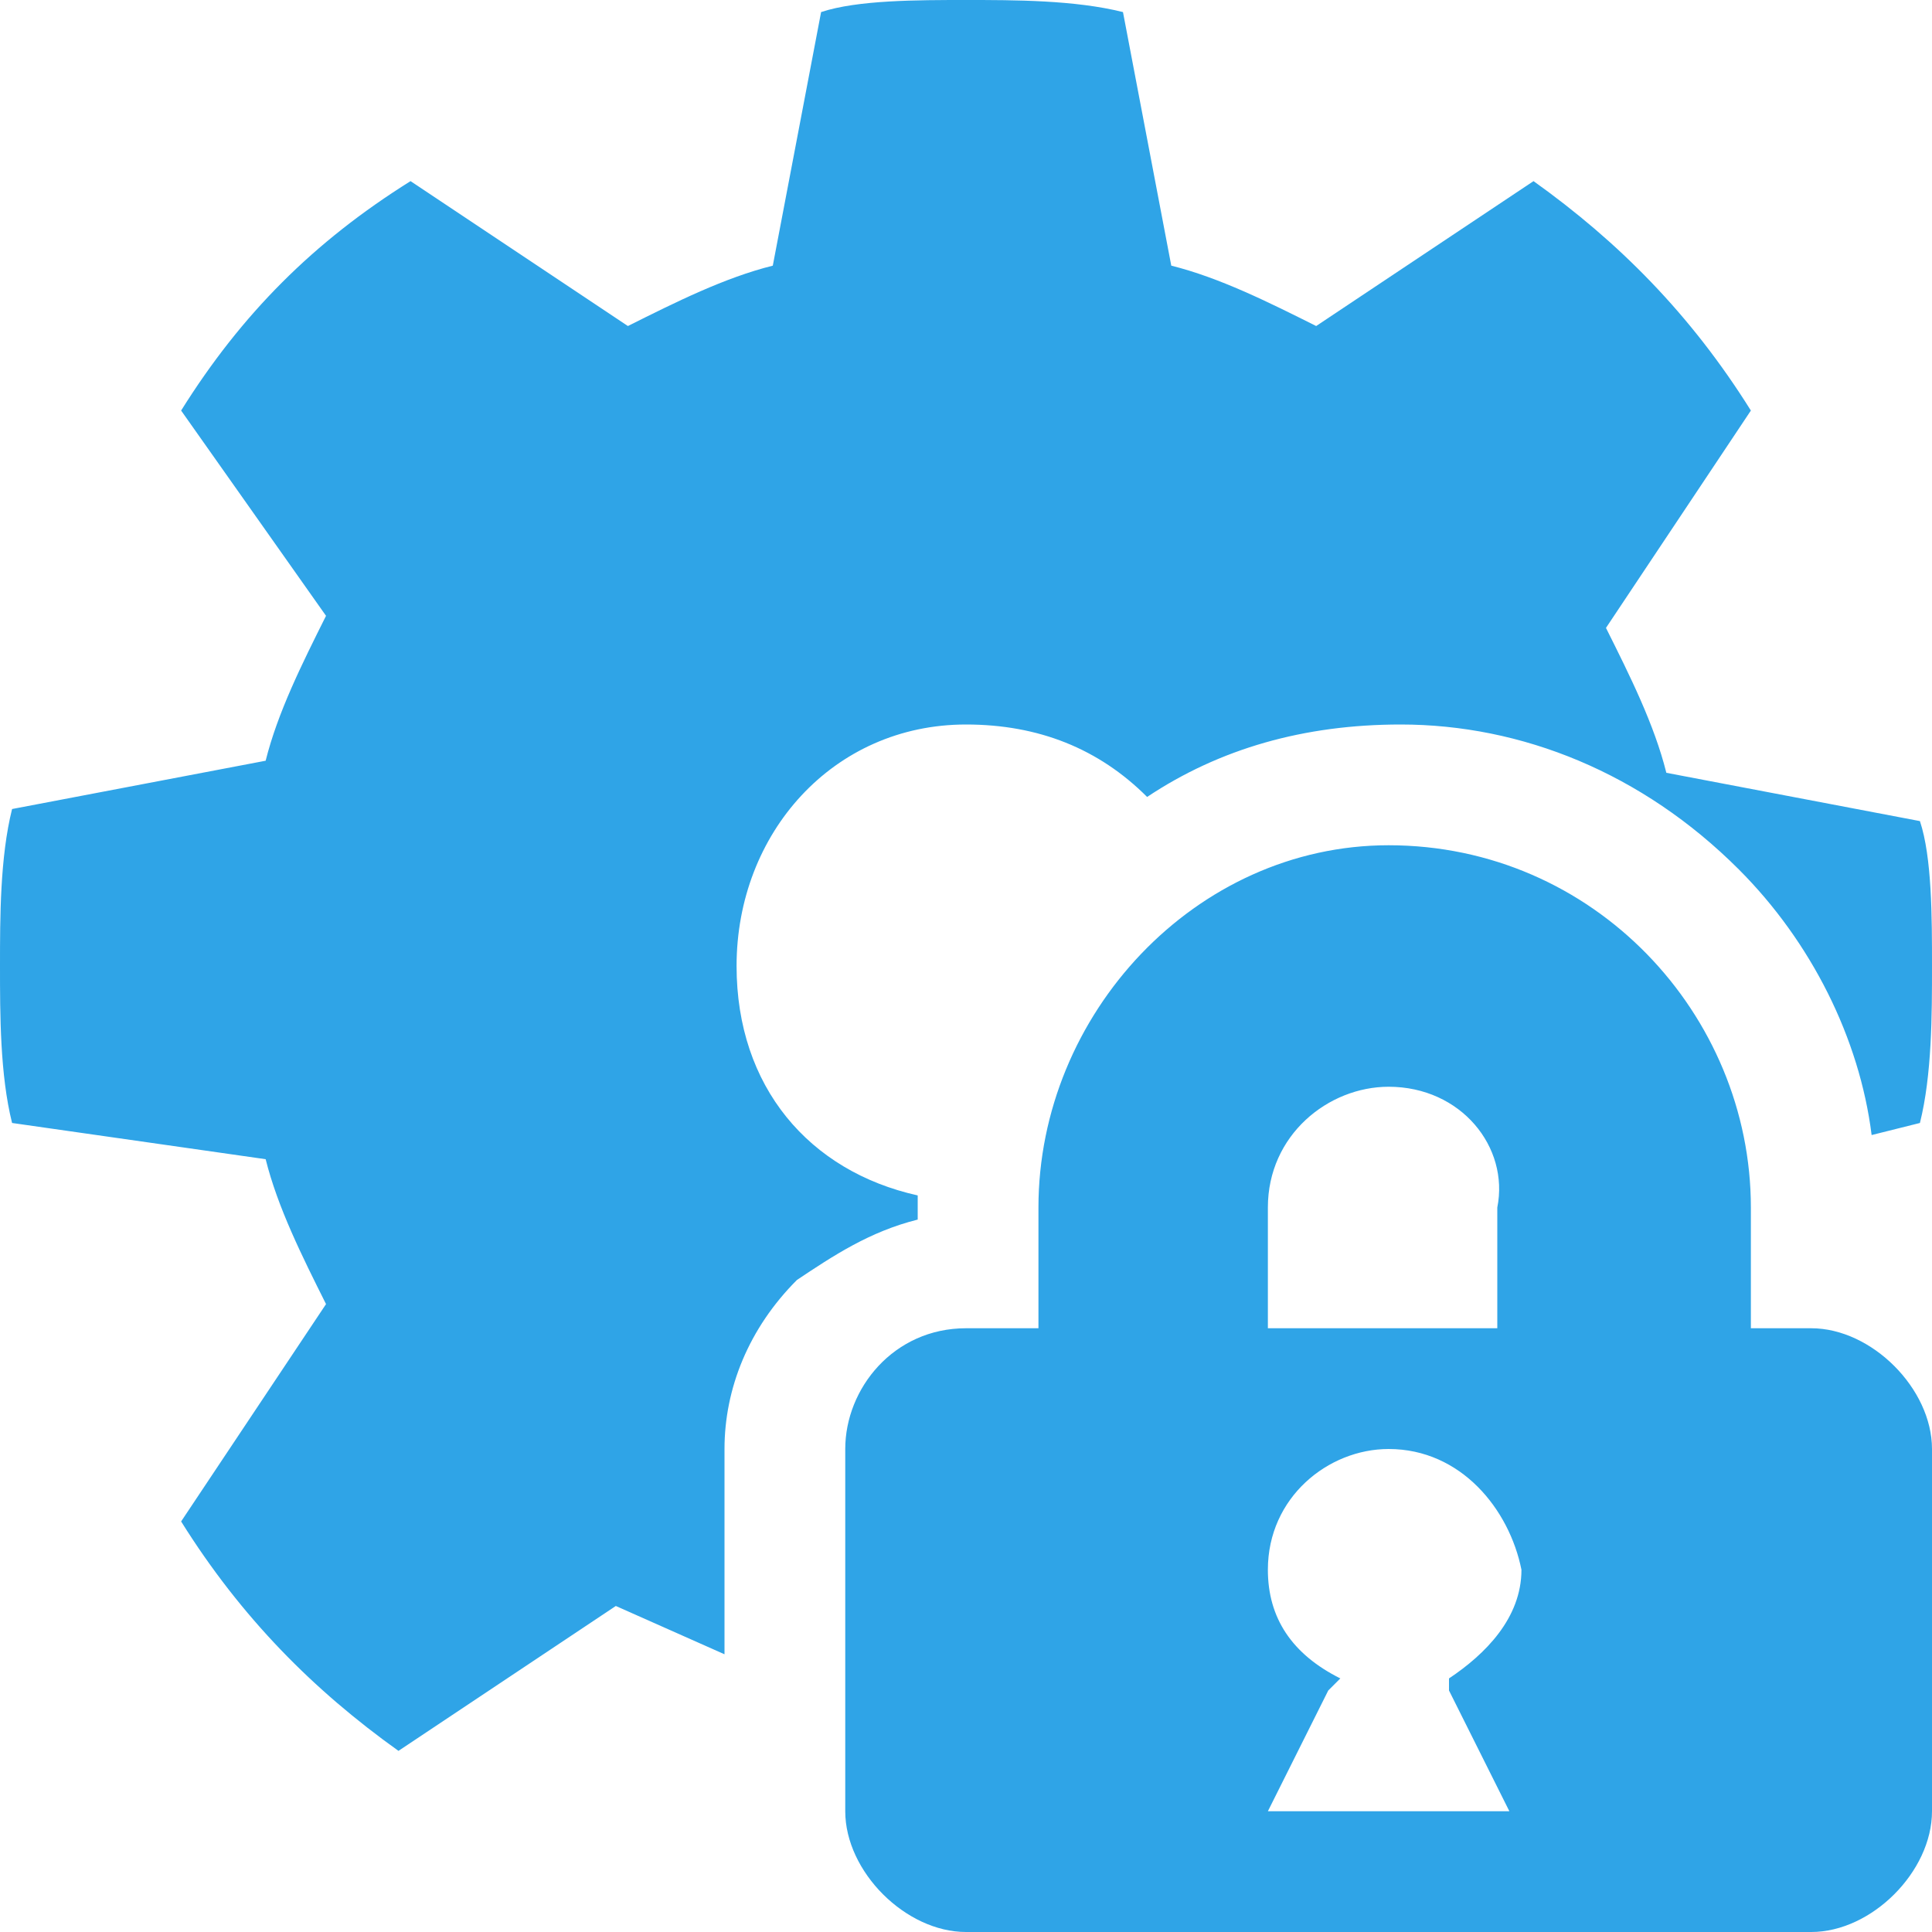
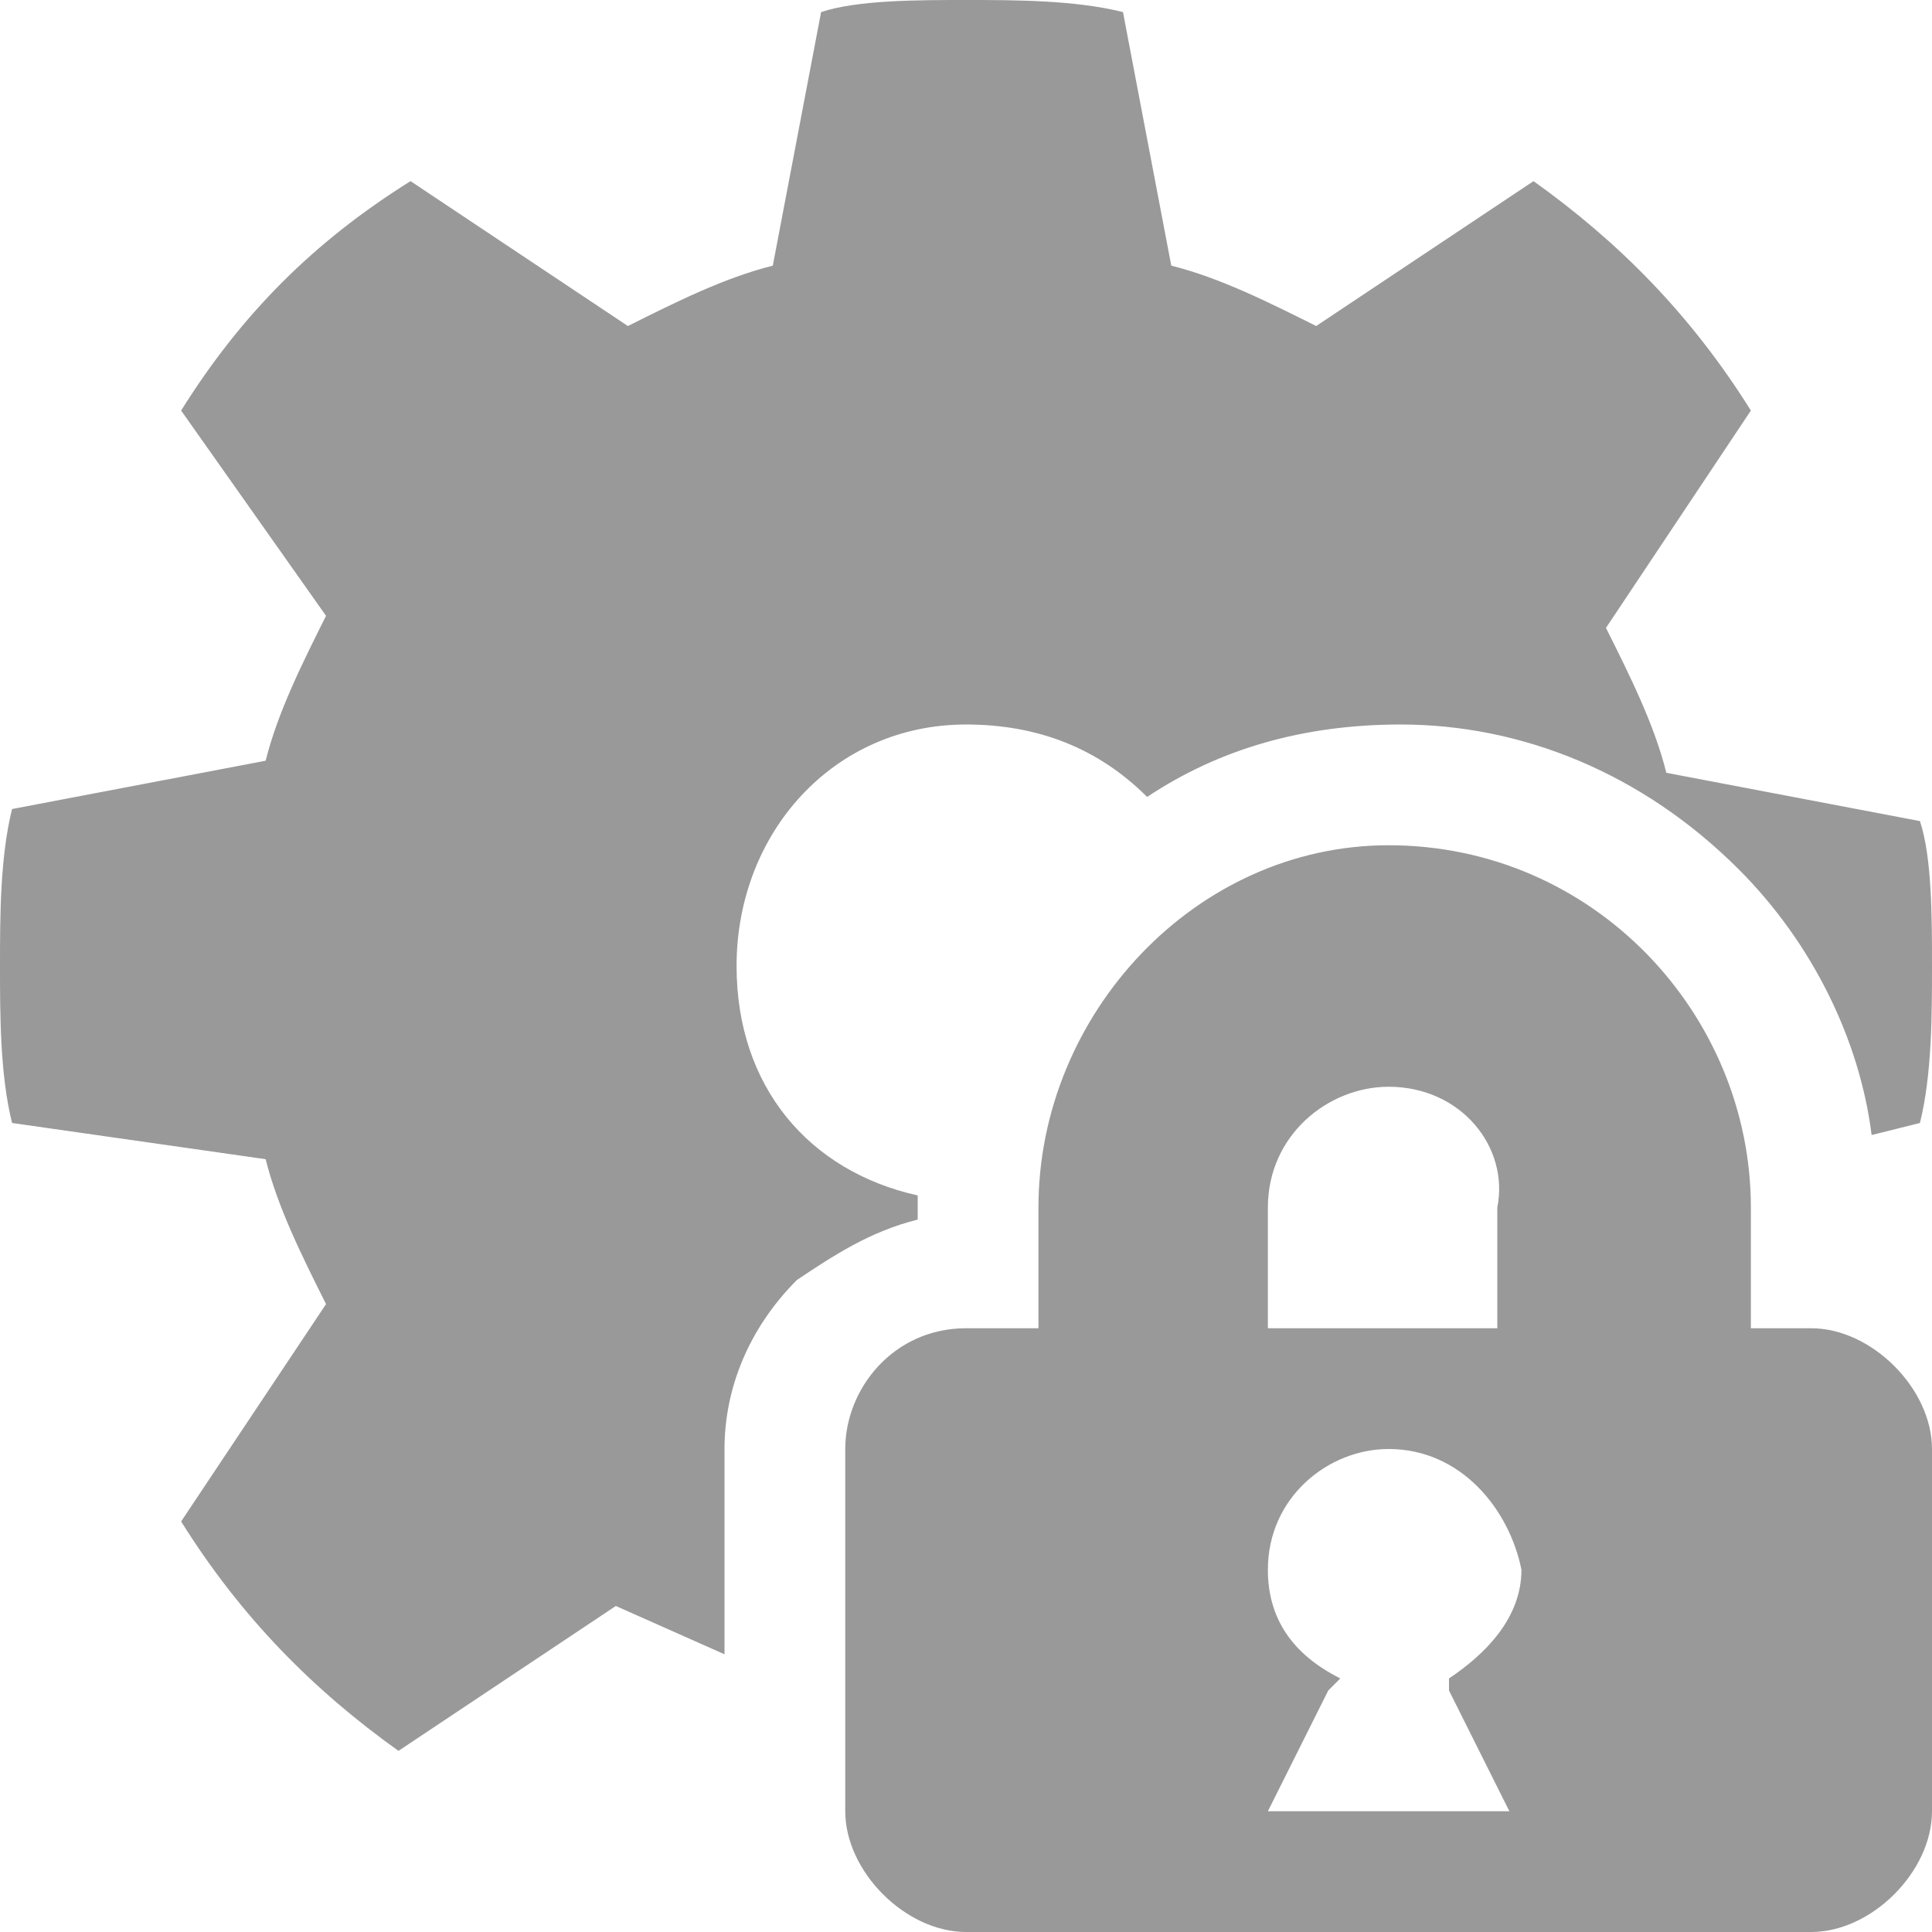
<svg xmlns="http://www.w3.org/2000/svg" width="16" height="16" viewBox="0 0 16 16" preserveAspectRatio="xMinYMid meet" overflow="visible">
-   <path d="M6 13.7l-.9-.4-1.8 1.2c-.7-.5-1.3-1.1-1.8-1.9l1.2-1.8c-.2-.4-.4-.8-.5-1.2l-2.1-.3c-.1-.4-.1-.9-.1-1.3s0-.9.1-1.3l2.1-.4c.1-.4.3-.8.5-1.2l-1.2-1.7c.5-.8 1.1-1.4 1.9-1.9l1.8 1.2c.4-.2.8-.4 1.2-.5l.4-2.1c.3-.1.8-.1 1.2-.1s.9 0 1.3.1l.4 2.1c.4.1.8.3 1.2.5l1.8-1.2c.7.5 1.3 1.1 1.8 1.9l-1.2 1.8c.2.4.4.8.5 1.2l2.1.4c.1.3.1.8.1 1.2s0 .9-.1 1.3l-.4.1c-.1-.8-.5-1.6-1.1-2.2-.8-.8-1.8-1.2-2.8-1.2-.8 0-1.5.2-2.1.6-.4-.4-.9-.6-1.5-.6-1.1 0-1.9.9-1.9 2 0 1 .6 1.7 1.5 1.9v.2c-.4.1-.7.3-1 .5-.4.4-.6.9-.6 1.4v1.7zm8.5-3.7v1h.5c.5 0 1 .5 1 1v3c0 .5-.5 1-1 1h-7c-.5 0-1-.5-1-1v-3c0-.5.4-1 1-1h.6v-1c0-1.6 1.3-3 2.9-3 1.7 0 3 1.4 3 3zm-3 2c-.5 0-1 .4-1 1 0 .4.2.7.6.9l-.1.1-.5 1h2l-.5-1v-.1c.3-.2.6-.5.6-.9-.1-.5-.5-1-1.1-1zm0-3c-.5 0-1 .4-1 1v1h1.9v-1c.1-.5-.3-1-.9-1z" fill="#2fa4e7" />
+   <path d="M6 13.7l-.9-.4-1.8 1.2c-.7-.5-1.3-1.1-1.8-1.9l1.2-1.8c-.2-.4-.4-.8-.5-1.2l-2.1-.3c-.1-.4-.1-.9-.1-1.3s0-.9.1-1.3l2.1-.4c.1-.4.3-.8.5-1.2l-1.2-1.7c.5-.8 1.1-1.4 1.9-1.9l1.8 1.2c.4-.2.8-.4 1.2-.5l.4-2.1c.3-.1.8-.1 1.2-.1s.9 0 1.3.1l.4 2.1c.4.1.8.3 1.2.5l1.8-1.2c.7.5 1.3 1.1 1.8 1.9l-1.2 1.8c.2.4.4.8.5 1.2l2.1.4c.1.3.1.8.1 1.2s0 .9-.1 1.3l-.4.1c-.1-.8-.5-1.6-1.1-2.2-.8-.8-1.8-1.2-2.8-1.2-.8 0-1.5.2-2.1.6-.4-.4-.9-.6-1.5-.6-1.1 0-1.9.9-1.9 2 0 1 .6 1.7 1.5 1.9v.2c-.4.1-.7.3-1 .5-.4.4-.6.9-.6 1.4v1.7zm8.5-3.7v1h.5c.5 0 1 .5 1 1v3c0 .5-.5 1-1 1h-7c-.5 0-1-.5-1-1v-3c0-.5.4-1 1-1h.6v-1c0-1.6 1.3-3 2.9-3 1.7 0 3 1.4 3 3zm-3 2c-.5 0-1 .4-1 1 0 .4.2.7.6.9l-.1.1-.5 1h2l-.5-1v-.1c.3-.2.6-.5.6-.9-.1-.5-.5-1-1.1-1zm0-3c-.5 0-1 .4-1 1v1h1.9v-1c.1-.5-.3-1-.9-1z" fill="#999" />
</svg>
